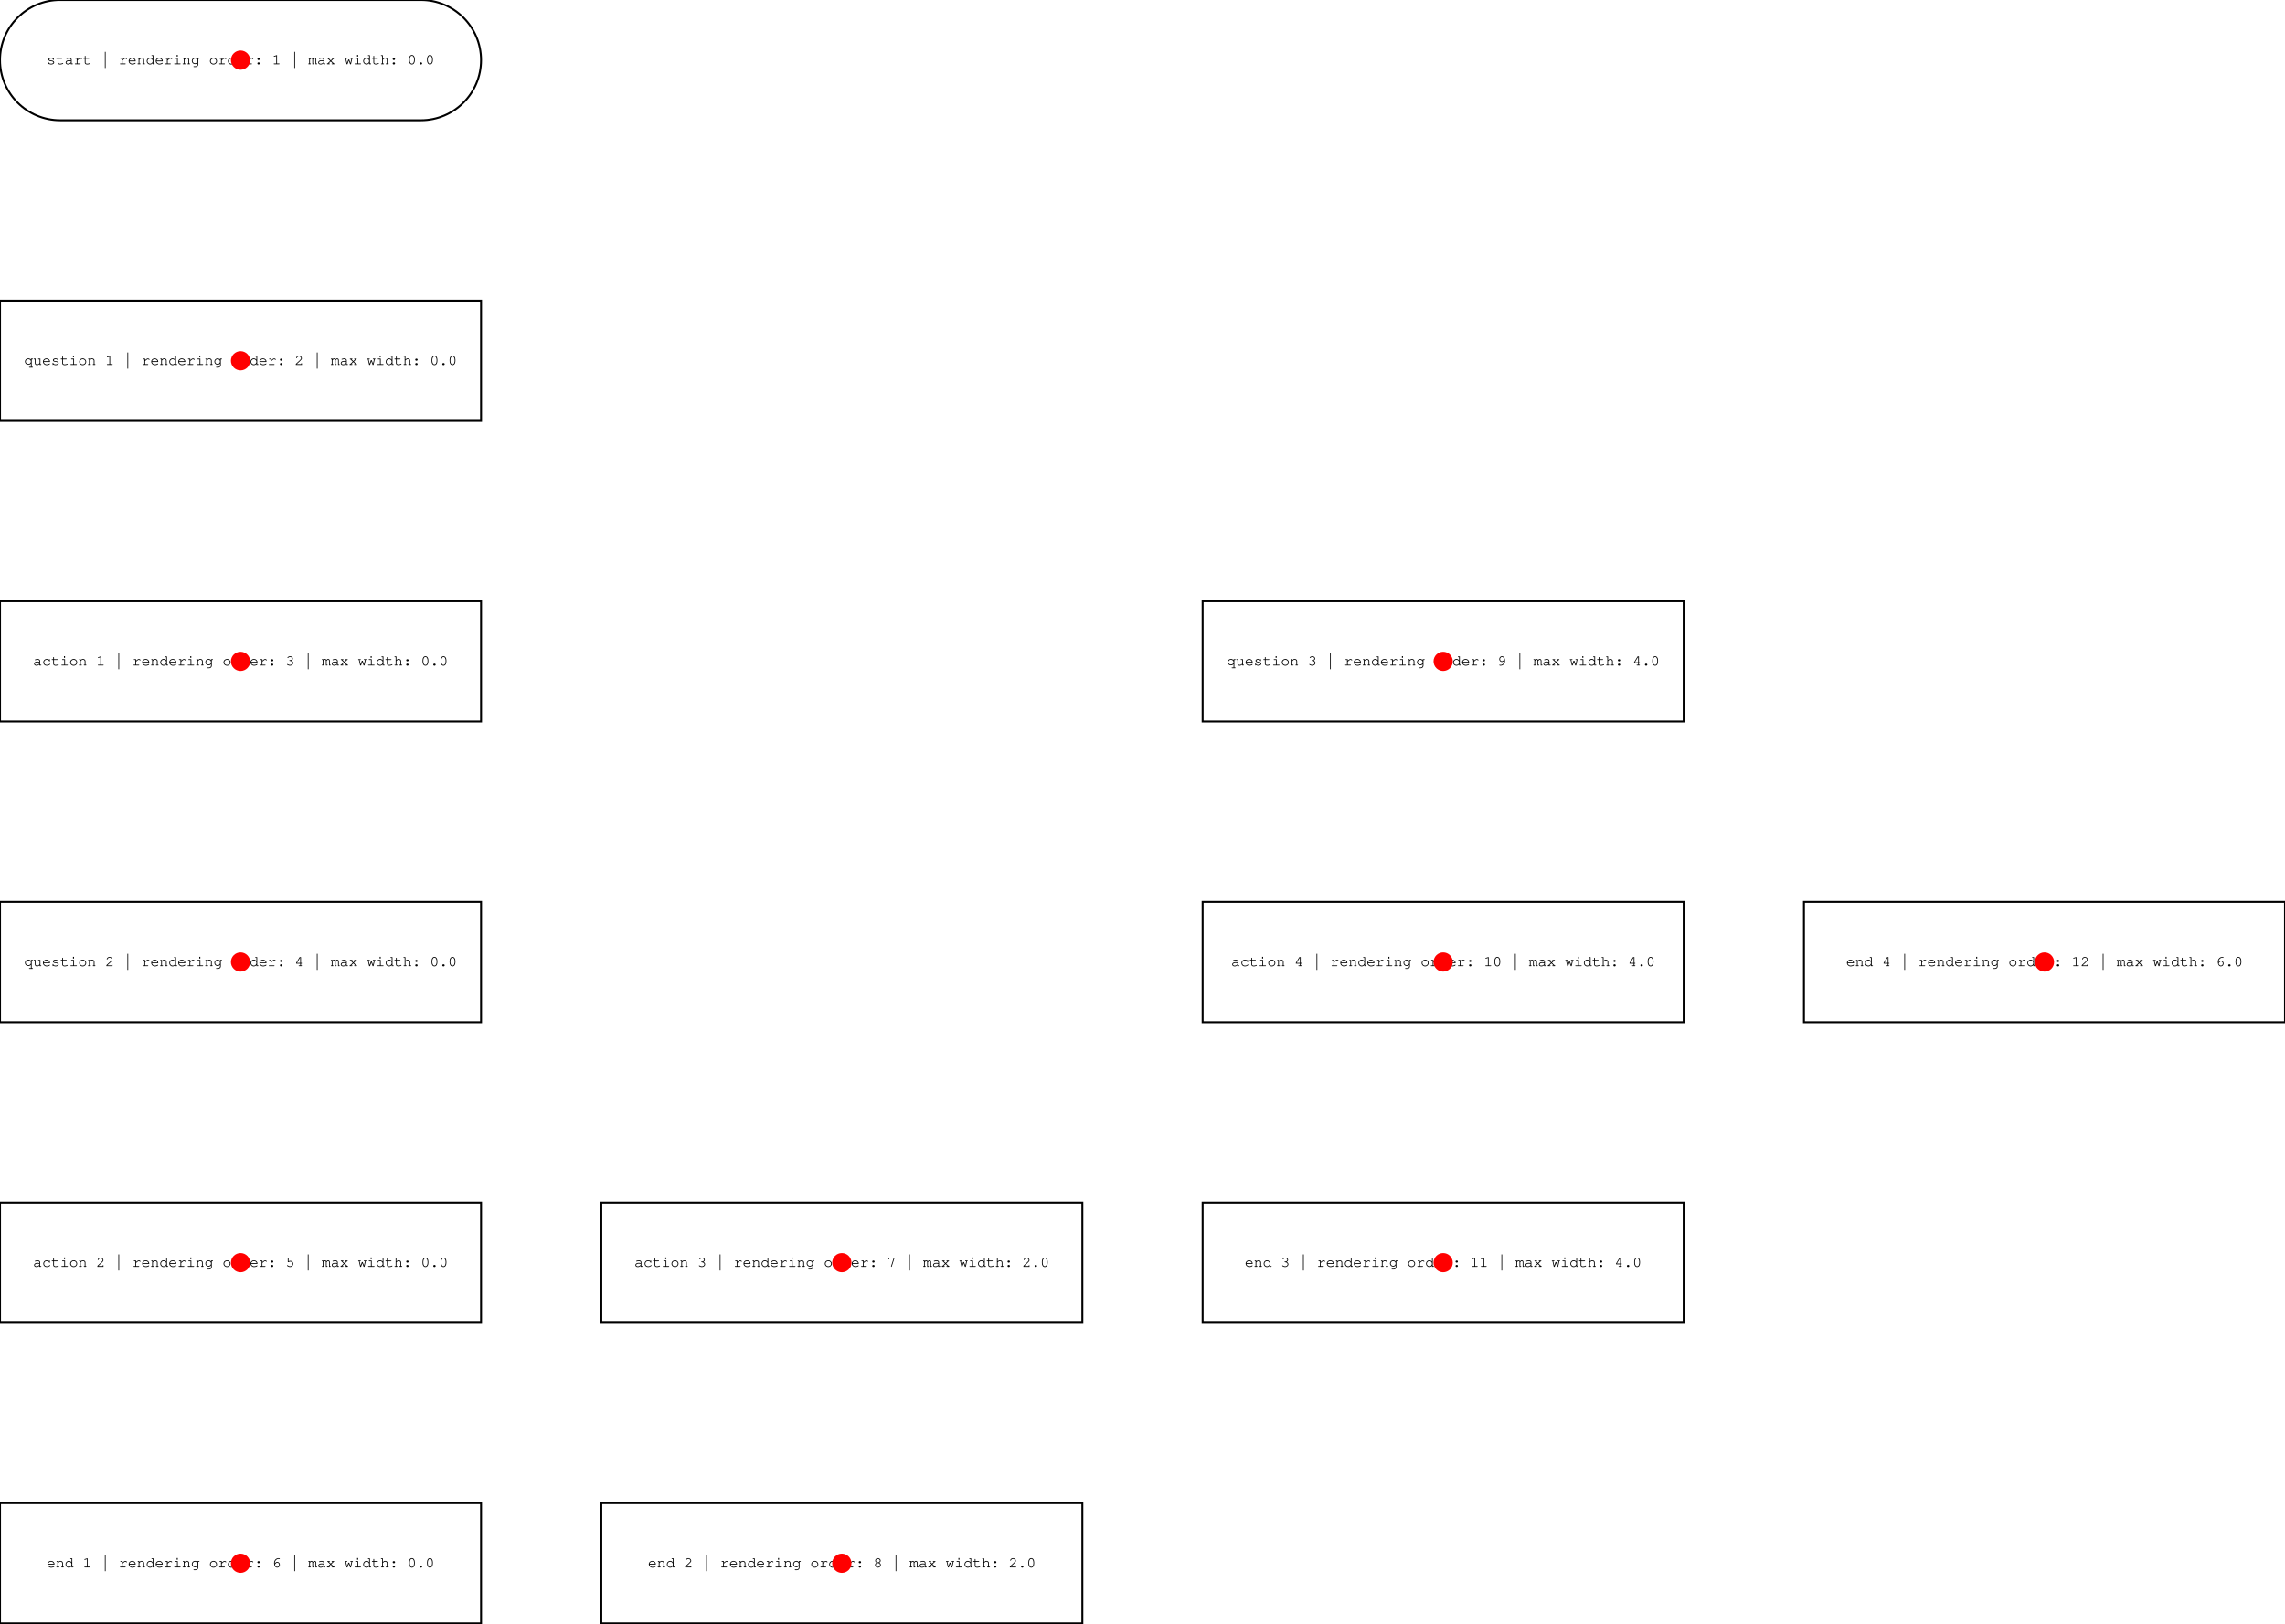
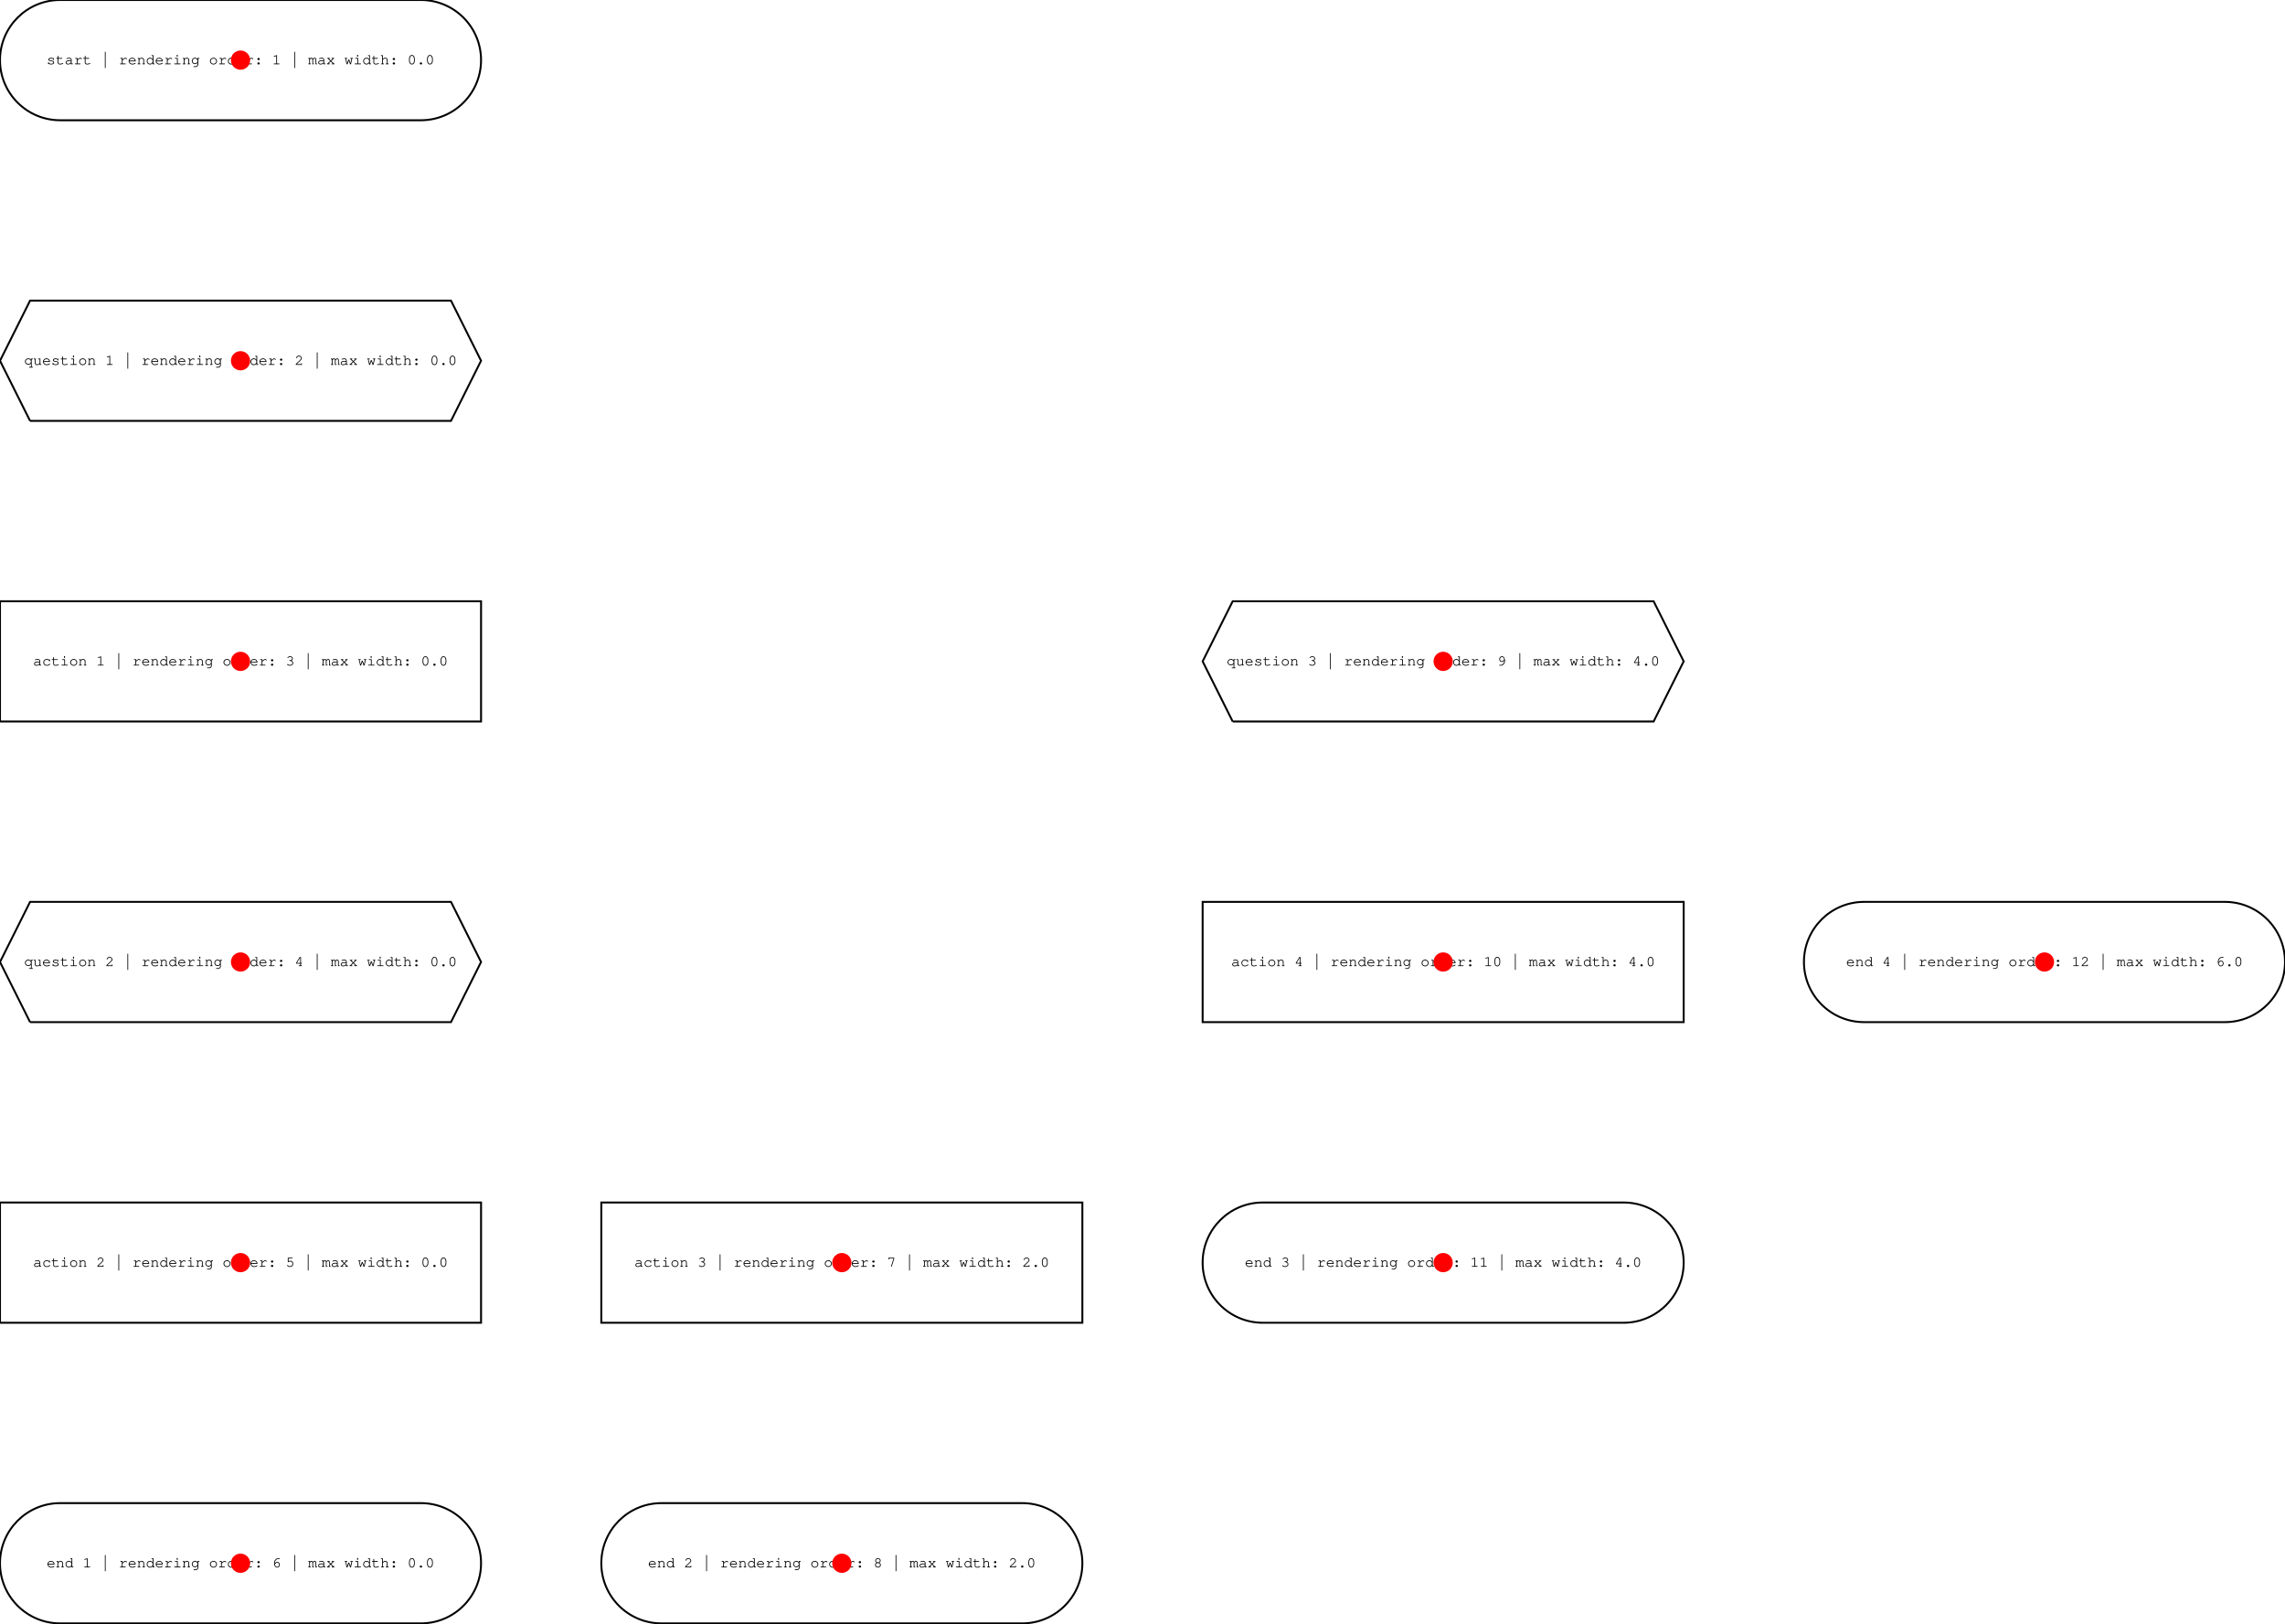
<svg xmlns="http://www.w3.org/2000/svg" viewBox="0.0 0.0 1500.0 1065.789" height="1065.79" font-size="1" stroke-opacity="1" width="1500" stroke="rgb(0,0,0)" version="1.1">
  <defs />
  <g stroke-linecap="butt" fill="rgb(0,0,0)" stroke-miterlimit="10.0" stroke-width="1.264" fill-opacity="0.0" stroke-opacity="1.0" stroke-linejoin="miter" stroke="rgb(0,0,0)">
-     <path d="M 1500,671.053 l -0,-78.947 h -315.789 l -0,78.947 Z" />
+     <path d="M 1500,631.579 h 0 c 0,-21.801 -17.673,-39.474 -39.474 -39.474h -236.842 c -21.801,-0 -39.474,17.673 -39.474 39.474h 0 c -0,21.801 17.673,39.474 39.474 39.474h 236.842 c 21.801,0 39.474,-17.673 39.474 -39.474Z" />
  </g>
  <g stroke-linecap="butt" font-family="courier" fill="rgb(0,0,0)" font-size="9.868px" stroke-miterlimit="10.0" stroke-width="1.264" fill-opacity="1.0" stroke-opacity="1.0" stroke-linejoin="miter" stroke="rgb(0,0,0)" font-weight="300">
    <text transform="matrix(1,0,0,1,1342.105,631.5789)" dominant-baseline="middle" text-anchor="middle" stroke="none">end 4 | rendering order: 12 | max width: 6.0</text>
  </g>
  <g stroke-linecap="butt" fill="rgb(255,0,0)" stroke-miterlimit="10.0" stroke-width="0.0" fill-opacity="1.0" stroke-opacity="1.0" stroke-linejoin="miter" stroke="rgb(0,0,0)">
    <path d="M 1348.421,631.579 c 0,-3.488 -2.828,-6.316 -6.316 -6.316c -3.488,-0 -6.316,2.828 -6.316 6.316c -0,3.488 2.828,6.316 6.316 6.316c 3.488,0 6.316,-2.828 6.316 -6.316Z" />
  </g>
  <g stroke-linecap="butt" fill="rgb(0,0,0)" stroke-miterlimit="10.0" stroke-width="1.264" fill-opacity="0.0" stroke-opacity="1.0" stroke-linejoin="miter" stroke="rgb(0,0,0)">
-     <path d="M 1105.263,868.421 l -0,-78.947 h -315.789 l -0,78.947 Z" />
+     <path d="M 1105.263,828.947 h 0 c 0,-21.801 -17.673,-39.474 -39.474 -39.474h -236.842 c -21.801,-0 -39.474,17.673 -39.474 39.474h 0 c -0,21.801 17.673,39.474 39.474 39.474h 236.842 c 21.801,0 39.474,-17.673 39.474 -39.474Z" />
  </g>
  <g stroke-linecap="butt" font-family="courier" fill="rgb(0,0,0)" font-size="9.868px" stroke-miterlimit="10.0" stroke-width="1.264" fill-opacity="1.0" stroke-opacity="1.0" stroke-linejoin="miter" stroke="rgb(0,0,0)" font-weight="300">
    <text transform="matrix(1,0,0,1,947.3684,828.9474)" dominant-baseline="middle" text-anchor="middle" stroke="none">end 3 | rendering order: 11 | max width: 4.0</text>
  </g>
  <g stroke-linecap="butt" fill="rgb(255,0,0)" stroke-miterlimit="10.0" stroke-width="0.0" fill-opacity="1.0" stroke-opacity="1.0" stroke-linejoin="miter" stroke="rgb(0,0,0)">
    <path d="M 953.684,828.947 c 0,-3.488 -2.828,-6.316 -6.316 -6.316c -3.488,-0 -6.316,2.828 -6.316 6.316c -0,3.488 2.828,6.316 6.316 6.316c 3.488,0 6.316,-2.828 6.316 -6.316Z" />
  </g>
  <g stroke-linecap="butt" fill="rgb(0,0,0)" stroke-miterlimit="10.0" stroke-width="1.264" fill-opacity="0.0" stroke-opacity="1.0" stroke-linejoin="miter" stroke="rgb(0,0,0)">
    <path d="M 1105.263,671.053 l -0,-78.947 h -315.789 l -0,78.947 Z" />
  </g>
  <g stroke-linecap="butt" font-family="courier" fill="rgb(0,0,0)" font-size="9.868px" stroke-miterlimit="10.0" stroke-width="1.264" fill-opacity="1.0" stroke-opacity="1.0" stroke-linejoin="miter" stroke="rgb(0,0,0)" font-weight="300">
    <text transform="matrix(1,0,0,1,947.3684,631.5789)" dominant-baseline="middle" text-anchor="middle" stroke="none">action 4 | rendering order: 10 | max width: 4.0</text>
  </g>
  <g stroke-linecap="butt" fill="rgb(255,0,0)" stroke-miterlimit="10.0" stroke-width="0.0" fill-opacity="1.0" stroke-opacity="1.0" stroke-linejoin="miter" stroke="rgb(0,0,0)">
    <path d="M 953.684,631.579 c 0,-3.488 -2.828,-6.316 -6.316 -6.316c -3.488,-0 -6.316,2.828 -6.316 6.316c -0,3.488 2.828,6.316 6.316 6.316c 3.488,0 6.316,-2.828 6.316 -6.316Z" />
  </g>
  <g stroke-linecap="butt" fill="rgb(0,0,0)" stroke-miterlimit="10.0" stroke-width="1.264" fill-opacity="0.0" stroke-opacity="1.0" stroke-linejoin="miter" stroke="rgb(0,0,0)">
-     <path d="M 1105.263,473.684 l -0,-78.947 h -315.789 l -0,78.947 Z" />
+     <path d="M 809.211,473.684 l -19.737,-39.474 l 19.737,-39.474 h 276.316 l 19.737,39.474 l -19.737,39.474 h -276.316 " />
  </g>
  <g stroke-linecap="butt" font-family="courier" fill="rgb(0,0,0)" font-size="9.868px" stroke-miterlimit="10.0" stroke-width="1.264" fill-opacity="1.0" stroke-opacity="1.0" stroke-linejoin="miter" stroke="rgb(0,0,0)" font-weight="300">
    <text transform="matrix(1,0,0,1,947.3684,434.2105)" dominant-baseline="middle" text-anchor="middle" stroke="none">question 3 | rendering order: 9 | max width: 4.0</text>
  </g>
  <g stroke-linecap="butt" fill="rgb(255,0,0)" stroke-miterlimit="10.0" stroke-width="0.0" fill-opacity="1.0" stroke-opacity="1.0" stroke-linejoin="miter" stroke="rgb(0,0,0)">
    <path d="M 953.684,434.211 c 0,-3.488 -2.828,-6.316 -6.316 -6.316c -3.488,-0 -6.316,2.828 -6.316 6.316c -0,3.488 2.828,6.316 6.316 6.316c 3.488,0 6.316,-2.828 6.316 -6.316Z" />
  </g>
  <g stroke-linecap="butt" fill="rgb(0,0,0)" stroke-miterlimit="10.0" stroke-width="1.264" fill-opacity="0.0" stroke-opacity="1.0" stroke-linejoin="miter" stroke="rgb(0,0,0)">
-     <path d="M 710.526,1065.79 l -0,-78.947 h -315.789 l -0,78.947 Z" />
+     <path d="M 710.526,1026.316 h 0 c 0,-21.801 -17.673,-39.474 -39.474 -39.474h -236.842 c -21.801,-0 -39.474,17.673 -39.474 39.474h 0 c -0,21.801 17.673,39.474 39.474 39.474h 236.842 c 21.801,0 39.474,-17.673 39.474 -39.474Z" />
  </g>
  <g stroke-linecap="butt" font-family="courier" fill="rgb(0,0,0)" font-size="9.868px" stroke-miterlimit="10.0" stroke-width="1.264" fill-opacity="1.0" stroke-opacity="1.0" stroke-linejoin="miter" stroke="rgb(0,0,0)" font-weight="300">
    <text transform="matrix(1,0,0,1,552.6316,1026.316)" dominant-baseline="middle" text-anchor="middle" stroke="none">end 2 | rendering order: 8 | max width: 2.0</text>
  </g>
  <g stroke-linecap="butt" fill="rgb(255,0,0)" stroke-miterlimit="10.0" stroke-width="0.0" fill-opacity="1.0" stroke-opacity="1.0" stroke-linejoin="miter" stroke="rgb(0,0,0)">
    <path d="M 558.947,1026.316 c 0,-3.488 -2.828,-6.316 -6.316 -6.316c -3.488,-0 -6.316,2.828 -6.316 6.316c -0,3.488 2.828,6.316 6.316 6.316c 3.488,0 6.316,-2.828 6.316 -6.316Z" />
  </g>
  <g stroke-linecap="butt" fill="rgb(0,0,0)" stroke-miterlimit="10.0" stroke-width="1.264" fill-opacity="0.0" stroke-opacity="1.0" stroke-linejoin="miter" stroke="rgb(0,0,0)">
    <path d="M 710.526,868.421 l -0,-78.947 h -315.789 l -0,78.947 Z" />
  </g>
  <g stroke-linecap="butt" font-family="courier" fill="rgb(0,0,0)" font-size="9.868px" stroke-miterlimit="10.0" stroke-width="1.264" fill-opacity="1.0" stroke-opacity="1.0" stroke-linejoin="miter" stroke="rgb(0,0,0)" font-weight="300">
    <text transform="matrix(1,0,0,1,552.6316,828.9474)" dominant-baseline="middle" text-anchor="middle" stroke="none">action 3 | rendering order: 7 | max width: 2.0</text>
  </g>
  <g stroke-linecap="butt" fill="rgb(255,0,0)" stroke-miterlimit="10.0" stroke-width="0.0" fill-opacity="1.0" stroke-opacity="1.0" stroke-linejoin="miter" stroke="rgb(0,0,0)">
    <path d="M 558.947,828.947 c 0,-3.488 -2.828,-6.316 -6.316 -6.316c -3.488,-0 -6.316,2.828 -6.316 6.316c -0,3.488 2.828,6.316 6.316 6.316c 3.488,0 6.316,-2.828 6.316 -6.316Z" />
  </g>
  <g stroke-linecap="butt" fill="rgb(0,0,0)" stroke-miterlimit="10.0" stroke-width="1.264" fill-opacity="0.0" stroke-opacity="1.0" stroke-linejoin="miter" stroke="rgb(0,0,0)">
-     <path d="M 315.789,1065.79 l -0,-78.947 h -315.789 l -0,78.947 Z" />
+     <path d="M 315.789,1026.316 h 0 c 0,-21.801 -17.673,-39.474 -39.474 -39.474h -236.842 c -21.801,-0 -39.474,17.673 -39.474 39.474h 0 c -0,21.801 17.673,39.474 39.474 39.474h 236.842 c 21.801,0 39.474,-17.673 39.474 -39.474Z" />
  </g>
  <g stroke-linecap="butt" font-family="courier" fill="rgb(0,0,0)" font-size="9.868px" stroke-miterlimit="10.0" stroke-width="1.264" fill-opacity="1.0" stroke-opacity="1.0" stroke-linejoin="miter" stroke="rgb(0,0,0)" font-weight="300">
    <text transform="matrix(1,0,0,1,157.8947,1026.316)" dominant-baseline="middle" text-anchor="middle" stroke="none">end 1 | rendering order: 6 | max width: 0.0</text>
  </g>
  <g stroke-linecap="butt" fill="rgb(255,0,0)" stroke-miterlimit="10.0" stroke-width="0.0" fill-opacity="1.0" stroke-opacity="1.0" stroke-linejoin="miter" stroke="rgb(0,0,0)">
    <path d="M 164.21,1026.316 c 0,-3.488 -2.828,-6.316 -6.316 -6.316c -3.488,-0 -6.316,2.828 -6.316 6.316c -0,3.488 2.828,6.316 6.316 6.316c 3.488,0 6.316,-2.828 6.316 -6.316Z" />
  </g>
  <g stroke-linecap="butt" fill="rgb(0,0,0)" stroke-miterlimit="10.0" stroke-width="1.264" fill-opacity="0.0" stroke-opacity="1.0" stroke-linejoin="miter" stroke="rgb(0,0,0)">
    <path d="M 315.789,868.421 l -0,-78.947 h -315.789 l -0,78.947 Z" />
  </g>
  <g stroke-linecap="butt" font-family="courier" fill="rgb(0,0,0)" font-size="9.868px" stroke-miterlimit="10.0" stroke-width="1.264" fill-opacity="1.0" stroke-opacity="1.0" stroke-linejoin="miter" stroke="rgb(0,0,0)" font-weight="300">
    <text transform="matrix(1,0,0,1,157.8947,828.9474)" dominant-baseline="middle" text-anchor="middle" stroke="none">action 2 | rendering order: 5 | max width: 0.0</text>
  </g>
  <g stroke-linecap="butt" fill="rgb(255,0,0)" stroke-miterlimit="10.0" stroke-width="0.0" fill-opacity="1.0" stroke-opacity="1.0" stroke-linejoin="miter" stroke="rgb(0,0,0)">
    <path d="M 164.21,828.947 c 0,-3.488 -2.828,-6.316 -6.316 -6.316c -3.488,-0 -6.316,2.828 -6.316 6.316c -0,3.488 2.828,6.316 6.316 6.316c 3.488,0 6.316,-2.828 6.316 -6.316Z" />
  </g>
  <g stroke-linecap="butt" fill="rgb(0,0,0)" stroke-miterlimit="10.0" stroke-width="1.264" fill-opacity="0.0" stroke-opacity="1.0" stroke-linejoin="miter" stroke="rgb(0,0,0)">
-     <path d="M 315.789,671.053 l -0,-78.947 h -315.789 l -0,78.947 Z" />
+     <path d="M 19.737,671.053 l -19.737,-39.474 l 19.737,-39.474 h 276.316 l 19.737,39.474 l -19.737,39.474 h -276.316 " />
  </g>
  <g stroke-linecap="butt" font-family="courier" fill="rgb(0,0,0)" font-size="9.868px" stroke-miterlimit="10.0" stroke-width="1.264" fill-opacity="1.0" stroke-opacity="1.0" stroke-linejoin="miter" stroke="rgb(0,0,0)" font-weight="300">
    <text transform="matrix(1,0,0,1,157.8947,631.5789)" dominant-baseline="middle" text-anchor="middle" stroke="none">question 2 | rendering order: 4 | max width: 0.0</text>
  </g>
  <g stroke-linecap="butt" fill="rgb(255,0,0)" stroke-miterlimit="10.0" stroke-width="0.0" fill-opacity="1.0" stroke-opacity="1.0" stroke-linejoin="miter" stroke="rgb(0,0,0)">
    <path d="M 164.21,631.579 c 0,-3.488 -2.828,-6.316 -6.316 -6.316c -3.488,-0 -6.316,2.828 -6.316 6.316c -0,3.488 2.828,6.316 6.316 6.316c 3.488,0 6.316,-2.828 6.316 -6.316Z" />
  </g>
  <g stroke-linecap="butt" fill="rgb(0,0,0)" stroke-miterlimit="10.0" stroke-width="1.264" fill-opacity="0.0" stroke-opacity="1.0" stroke-linejoin="miter" stroke="rgb(0,0,0)">
    <path d="M 315.789,473.684 l -0,-78.947 h -315.789 l -0,78.947 Z" />
  </g>
  <g stroke-linecap="butt" font-family="courier" fill="rgb(0,0,0)" font-size="9.868px" stroke-miterlimit="10.0" stroke-width="1.264" fill-opacity="1.0" stroke-opacity="1.0" stroke-linejoin="miter" stroke="rgb(0,0,0)" font-weight="300">
    <text transform="matrix(1,0,0,1,157.8947,434.2105)" dominant-baseline="middle" text-anchor="middle" stroke="none">action 1 | rendering order: 3 | max width: 0.0</text>
  </g>
  <g stroke-linecap="butt" fill="rgb(255,0,0)" stroke-miterlimit="10.0" stroke-width="0.0" fill-opacity="1.0" stroke-opacity="1.0" stroke-linejoin="miter" stroke="rgb(0,0,0)">
    <path d="M 164.21,434.211 c 0,-3.488 -2.828,-6.316 -6.316 -6.316c -3.488,-0 -6.316,2.828 -6.316 6.316c -0,3.488 2.828,6.316 6.316 6.316c 3.488,0 6.316,-2.828 6.316 -6.316Z" />
  </g>
  <g stroke-linecap="butt" fill="rgb(0,0,0)" stroke-miterlimit="10.0" stroke-width="1.264" fill-opacity="0.0" stroke-opacity="1.0" stroke-linejoin="miter" stroke="rgb(0,0,0)">
-     <path d="M 315.789,276.316 l -0,-78.947 h -315.789 l -0,78.947 Z" />
+     <path d="M 19.737,276.316 l -19.737,-39.474 l 19.737,-39.474 h 276.316 l 19.737,39.474 l -19.737,39.474 h -276.316 " />
  </g>
  <g stroke-linecap="butt" font-family="courier" fill="rgb(0,0,0)" font-size="9.868px" stroke-miterlimit="10.0" stroke-width="1.264" fill-opacity="1.0" stroke-opacity="1.0" stroke-linejoin="miter" stroke="rgb(0,0,0)" font-weight="300">
    <text transform="matrix(1,0,0,1,157.8947,236.8421)" dominant-baseline="middle" text-anchor="middle" stroke="none">question 1 | rendering order: 2 | max width: 0.0</text>
  </g>
  <g stroke-linecap="butt" fill="rgb(255,0,0)" stroke-miterlimit="10.0" stroke-width="0.0" fill-opacity="1.0" stroke-opacity="1.0" stroke-linejoin="miter" stroke="rgb(0,0,0)">
    <path d="M 164.21,236.842 c 0,-3.488 -2.828,-6.316 -6.316 -6.316c -3.488,-0 -6.316,2.828 -6.316 6.316c -0,3.488 2.828,6.316 6.316 6.316c 3.488,0 6.316,-2.828 6.316 -6.316Z" />
  </g>
  <g stroke-linecap="butt" fill="rgb(0,0,0)" stroke-miterlimit="10.0" stroke-width="1.264" fill-opacity="0.0" stroke-opacity="1.0" stroke-linejoin="miter" stroke="rgb(0,0,0)">
    <path d="M 315.789,39.474 h 0 c 0,-21.801 -17.673,-39.474 -39.474 -39.474h -236.842 c -21.801,-0 -39.474,17.673 -39.474 39.474h 0 c -0,21.801 17.673,39.474 39.474 39.474h 236.842 c 21.801,0 39.474,-17.673 39.474 -39.474Z" />
  </g>
  <g stroke-linecap="butt" font-family="courier" fill="rgb(0,0,0)" font-size="9.868px" stroke-miterlimit="10.0" stroke-width="1.264" fill-opacity="1.0" stroke-opacity="1.0" stroke-linejoin="miter" stroke="rgb(0,0,0)" font-weight="300">
    <text transform="matrix(1,0,0,1,157.8947,39.4737)" dominant-baseline="middle" text-anchor="middle" stroke="none">start | rendering order: 1 | max width: 0.0</text>
  </g>
  <g stroke-linecap="butt" fill="rgb(255,0,0)" stroke-miterlimit="10.0" stroke-width="0.0" fill-opacity="1.0" stroke-opacity="1.0" stroke-linejoin="miter" stroke="rgb(0,0,0)">
    <path d="M 164.21,39.474 c 0,-3.488 -2.828,-6.316 -6.316 -6.316c -3.488,-0 -6.316,2.828 -6.316 6.316c -0,3.488 2.828,6.316 6.316 6.316c 3.488,0 6.316,-2.828 6.316 -6.316Z" />
  </g>
</svg>
